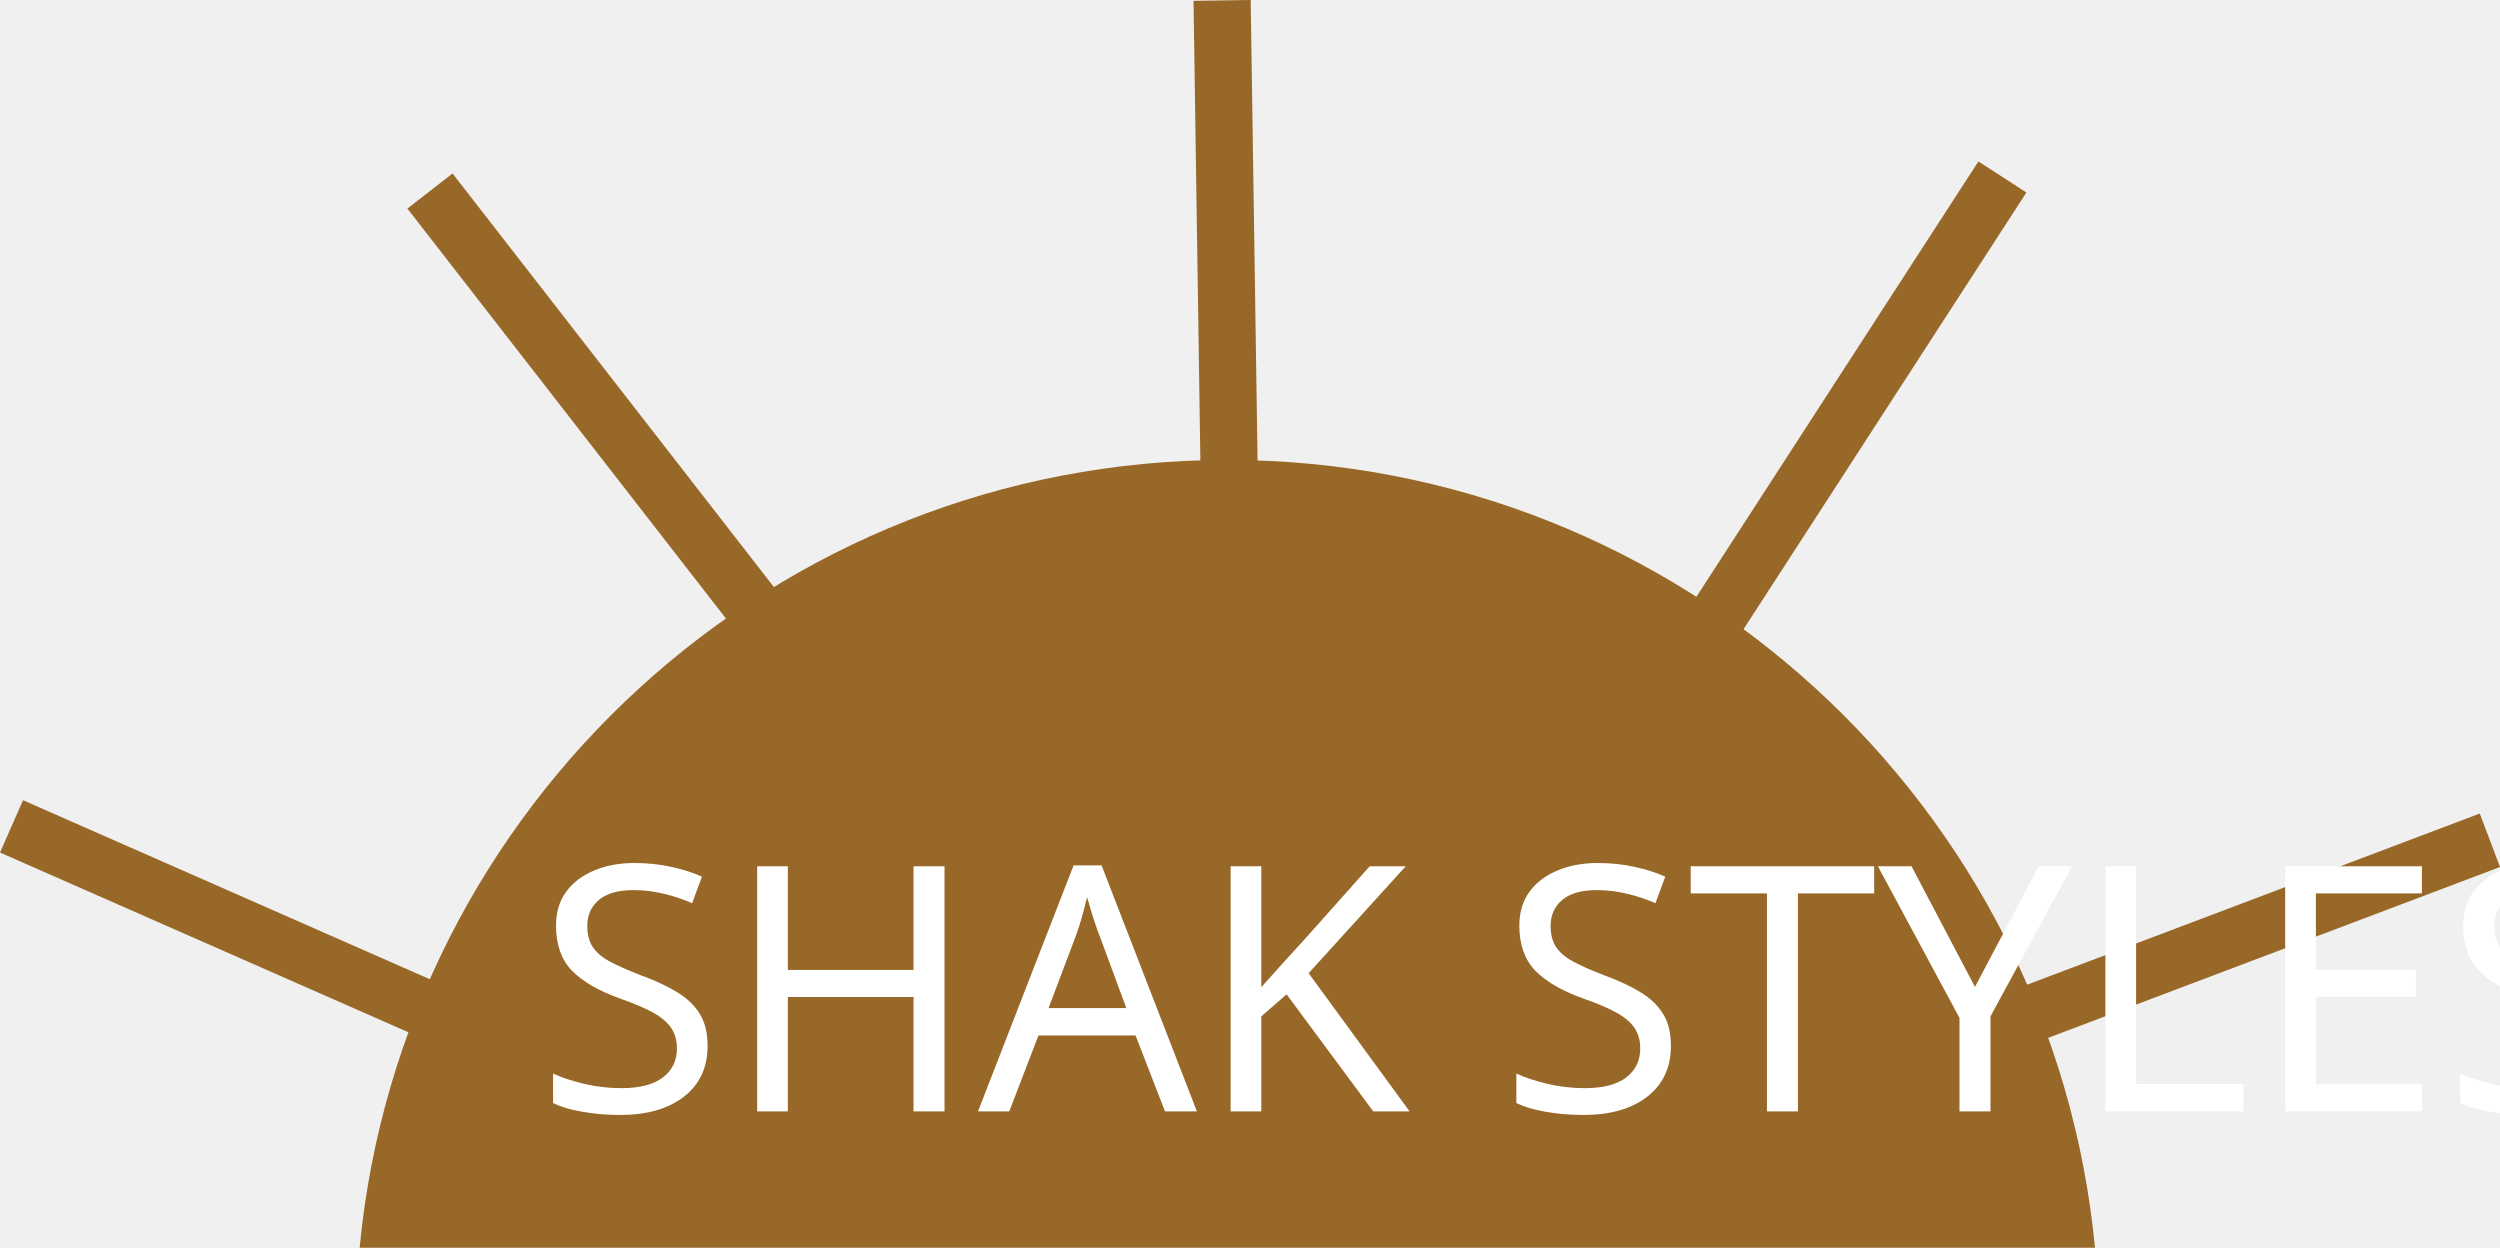
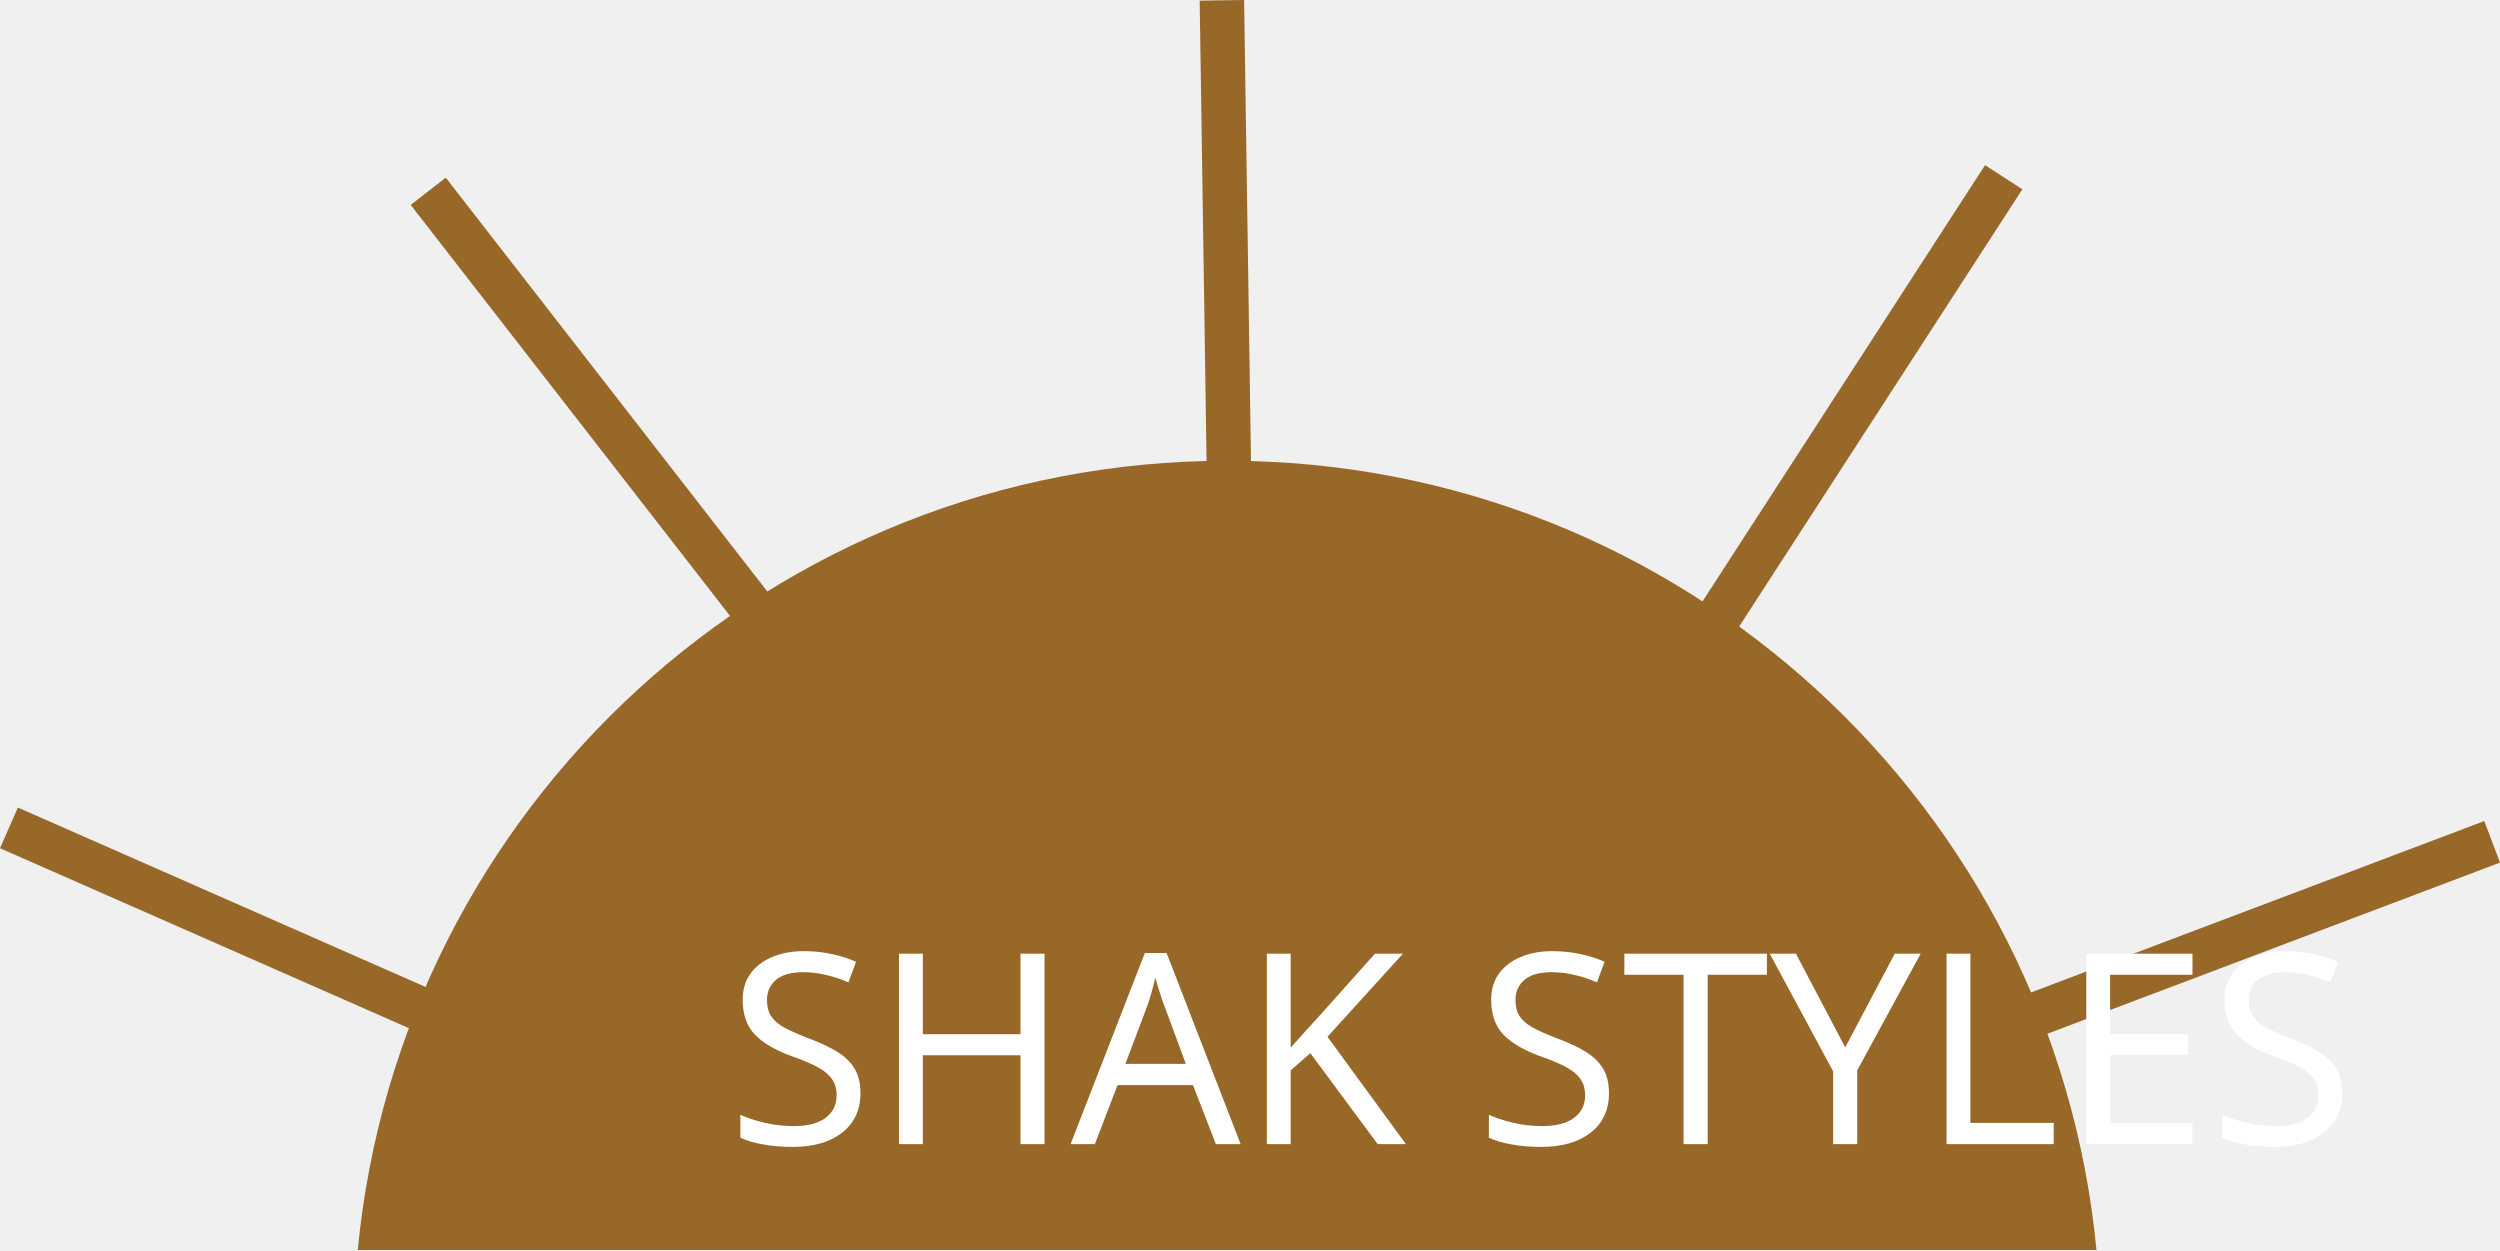
- <svg xmlns="http://www.w3.org/2000/svg" version="1.1" id="Layer_1" x="0px" y="0px" viewBox="0 0 131.169 65.465" enable-background="new 0 0 131.169 65.465" xml:space="preserve">
-   <path fill="#986828" d="M109.919,65.465c-2.218-23.193-21.75-41.333-45.525-41.333s-43.307,18.14-45.525,41.333H109.919z" />
-   <line fill="none" stroke="#986828" stroke-width="3" stroke-miterlimit="10" x1="0.604" y1="43.358" x2="27.764" y2="55.311" />
-   <line fill="none" stroke="#986828" stroke-width="3" stroke-miterlimit="10" x1="22.559" y1="10.022" x2="40.766" y2="33.454" />
-   <line fill="none" stroke="#986828" stroke-width="3" stroke-miterlimit="10" x1="88.929" y1="34.191" x2="105.061" y2="9.285" />
-   <line fill="none" stroke="#986828" stroke-width="3" stroke-miterlimit="10" x1="102.882" y1="54.581" x2="130.638" y2="44.087" />
-   <line fill="none" stroke="#986828" stroke-width="3" stroke-miterlimit="10" x1="64.667" y1="36.596" x2="64.121" y2="0.022" />
-   <text transform="matrix(1 0 0 1 28.0947 58.3113)" fill="#FFFFFF" font-family="'MyriadPro-LightCond'" font-size="18">SHAK STYLES</text>
+ <svg xmlns="http://www.w3.org/2000/svg" version="1.1" id="Layer_1" x="0px" y="0px" viewBox="0 0 168.814 84.412" enable-background="new 0 0 168.814 84.412" xml:space="preserve">
+   <path fill="#986828" d="M141.566,84.412c-2.86-29.908-28.047-53.3-58.704-53.3s-55.844,23.392-58.704,53.3H141.566z" />
+   <line fill="none" stroke="#986828" stroke-width="3" stroke-miterlimit="10" x1="0.604" y1="55.903" x2="35.627" y2="71.317" />
+   <line fill="none" stroke="#986828" stroke-width="3" stroke-miterlimit="10" x1="28.916" y1="12.917" x2="52.393" y2="43.132" />
+   <line fill="none" stroke="#986828" stroke-width="3" stroke-miterlimit="10" x1="114.5" y1="44.083" x2="135.301" y2="11.967" />
+   <line fill="none" stroke="#986828" stroke-width="3" stroke-miterlimit="10" x1="132.492" y1="70.377" x2="168.284" y2="56.844" />
+   <line fill="none" stroke="#986828" stroke-width="3" stroke-miterlimit="10" x1="83.214" y1="47.184" x2="82.509" y2="0.022" />
+   <text transform="matrix(1 0 0 1 49.0723 77.258)" fill="#FFFFFF" font-family="'MyriadPro-LightCond'" font-size="18">SHAK STYLES</text>
</svg>
